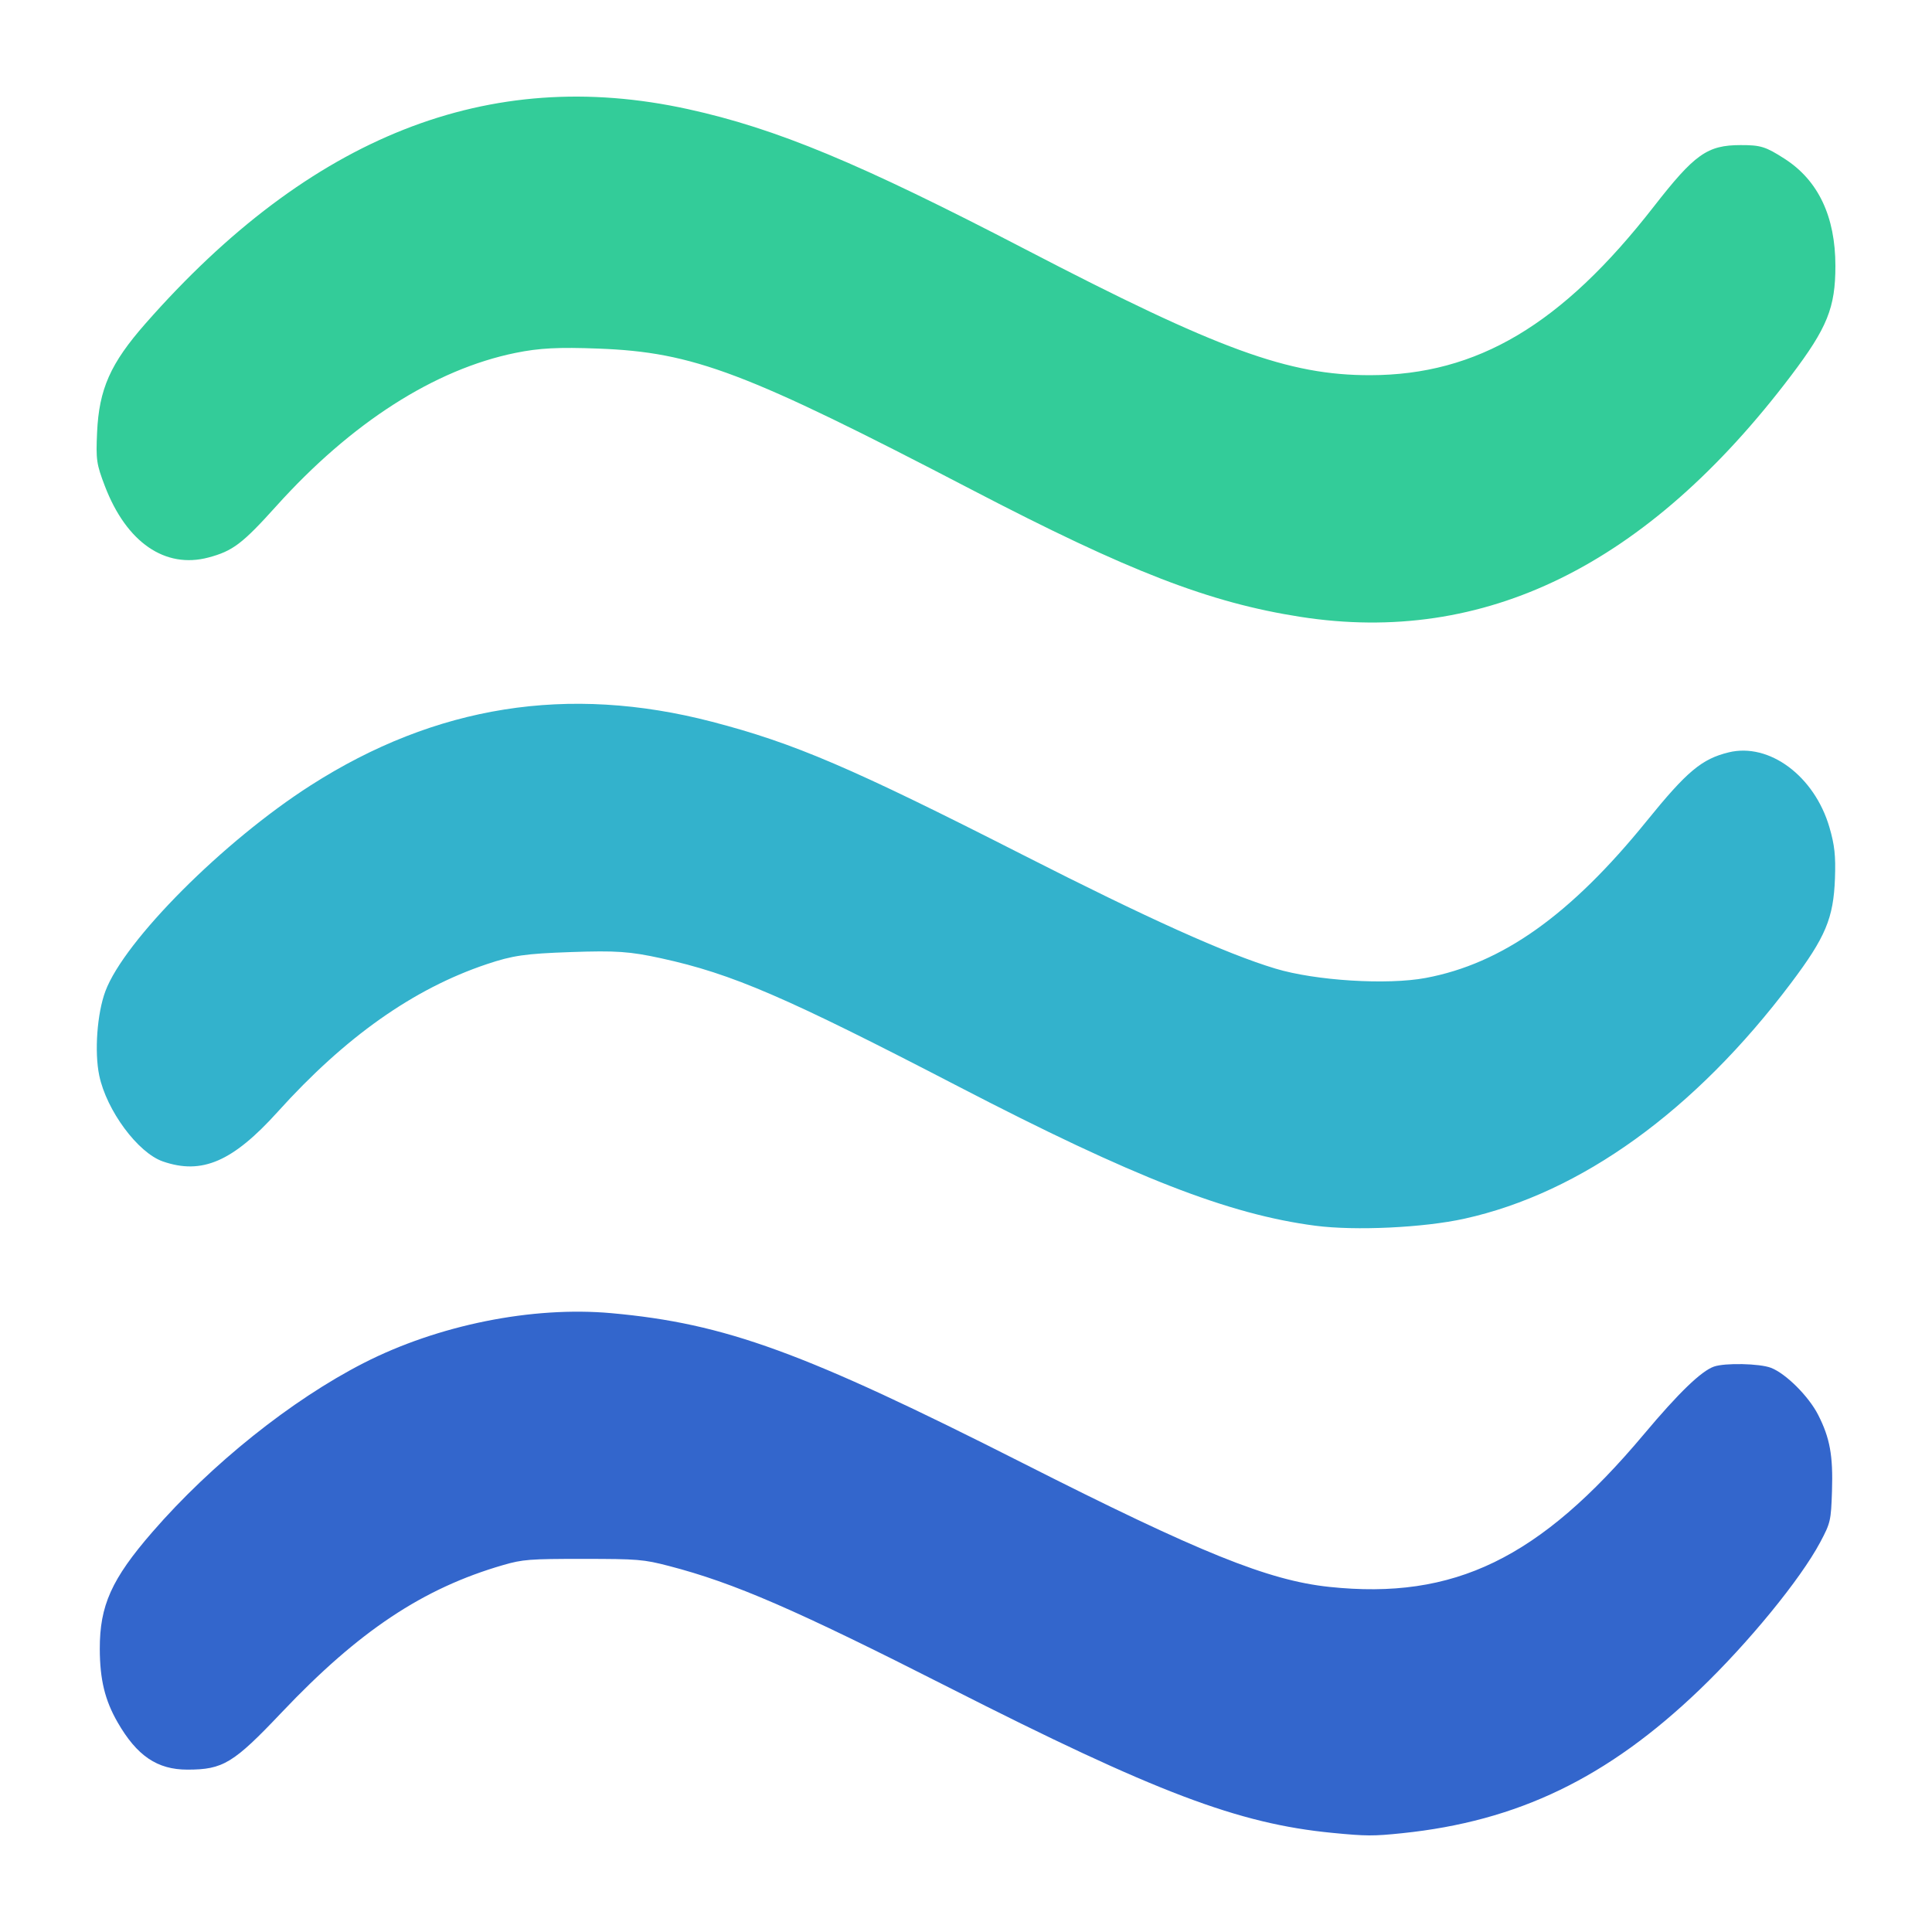
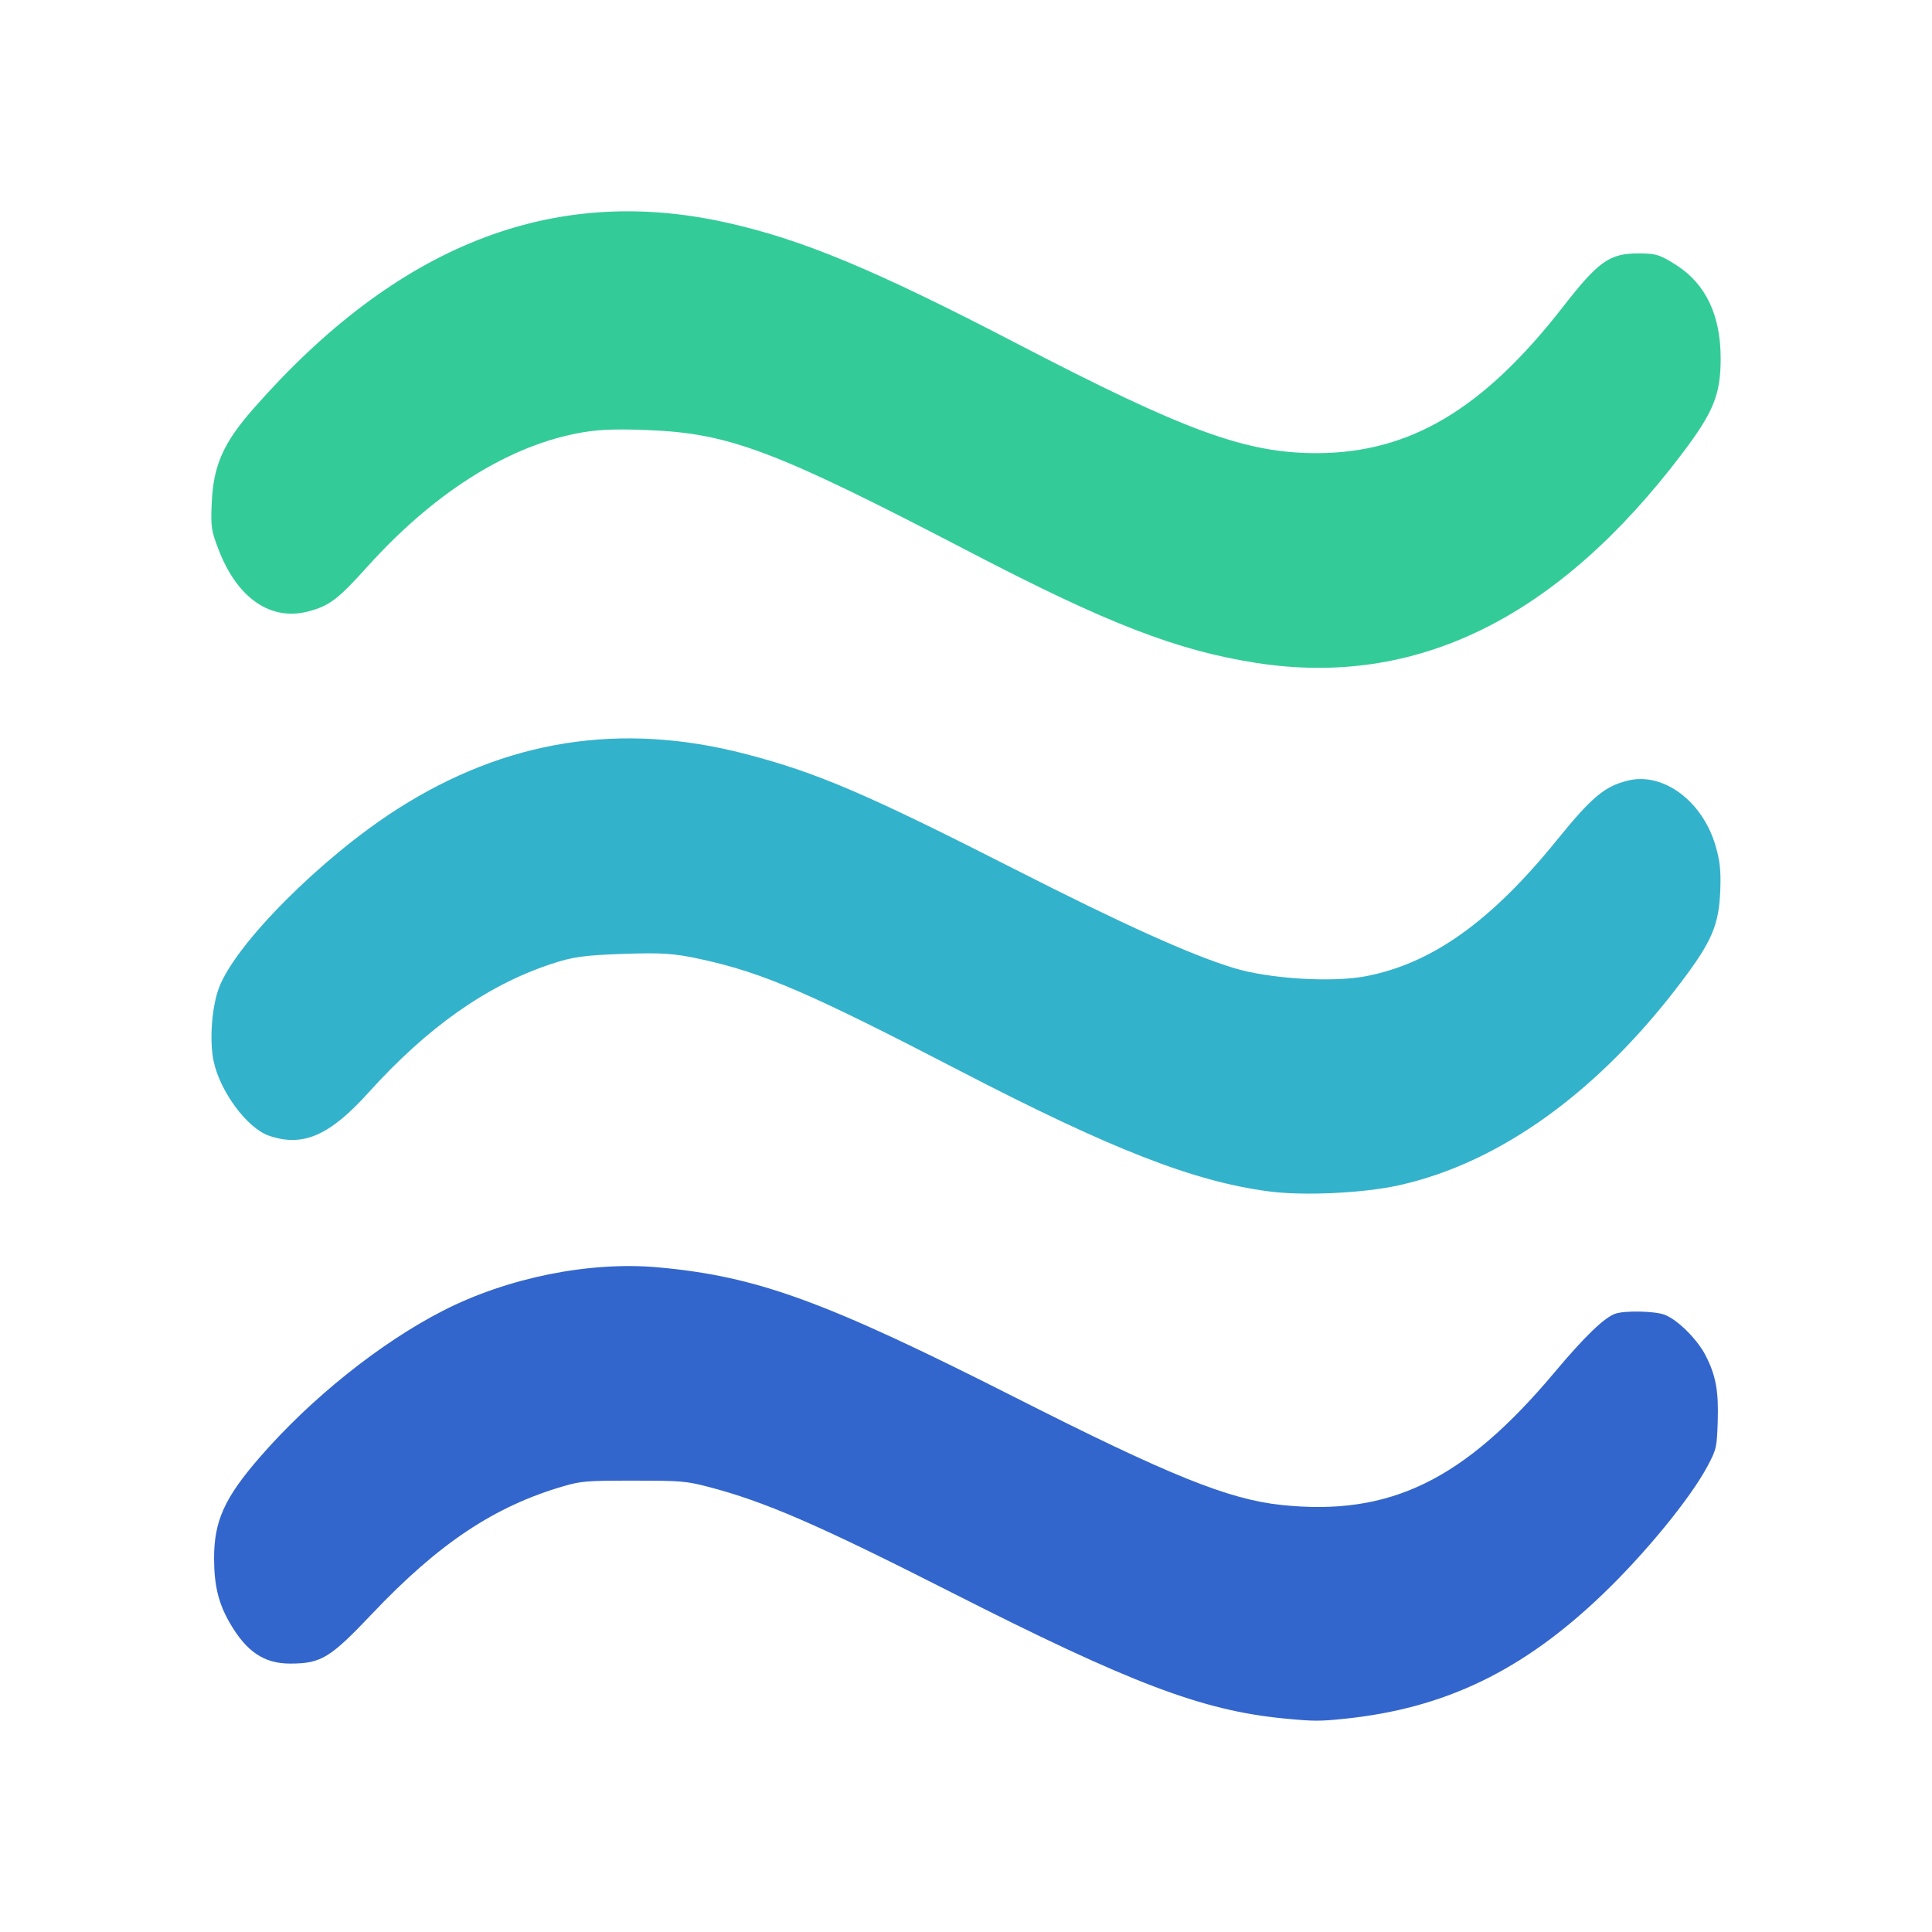
- <svg xmlns="http://www.w3.org/2000/svg" height="400" viewBox="0 -960 16000 16000" width="400" fill="#e8eaed" version="1.1" id="svg58">
-   <defs id="defs62" />
-   <g id="g312" transform="matrix(1.074614,0,0,0.9965727,-596.9113,-9.732782)">
-     <path style="fill:#3366cc;fill-opacity:1;stroke-width:22.031" d="m 10822.775,14277.69 c -725.441,-75.758 -1360.411,-335.408 -2953.399,-1207.698 -1184.433,-648.572 -1657.208,-869.797 -2159.079,-1010.295 -195.319,-54.679 -239.463,-58.606 -660.942,-58.798 -412.413,-0.187 -465.997,4.307 -616.88,51.442 -617.235,192.932 -1111.149,547.318 -1705.887,1223.984 -372.355,423.649 -452.126,475.865 -726.99,475.865 -232.696,0 -389.313,-114.626 -538.143,-393.859 -97.65,-183.208 -136.25,-354.745 -136.943,-608.569 -0.987,-361.332 90.755,-581.303 405.616,-972.546 454.315,-564.53 1071.381,-1096.759 1627.006,-1403.32 574.076,-316.742 1301.046,-474.529 1911.199,-414.822 877.798,85.898 1479.449,322.52 3173.859,1248.236 1360.463,743.271 1887.422,972.691 2357.361,1026.316 962.745,109.86 1619.788,-234.099 2426.041,-1270.024 265.988,-341.759 440.291,-523.347 538.01,-560.5 85.218,-32.404 353.332,-26.223 440.38,10.151 114.885,48.003 290.277,236.695 363.058,390.589 90.975,192.367 115.643,338.837 106.757,633.906 -7.394,245.557 -11.399,264.246 -91.148,425.591 -151.774,307.052 -552.228,834.715 -929.562,1224.851 -709.182,733.24 -1400.349,1092.826 -2291.735,1192.297 -223.305,24.917 -275.771,24.644 -538.58,-2.799 z" id="path3393" />
-     <path style="fill:#33b2cc;fill-opacity:1;stroke-width:26.966" d="M 10691.975,9232.295 C 10023.904,9138.227 9291.024,8829.977 7943.085,8076.111 6609.907,7330.501 6198.192,7138.936 5652.342,7010.261 c -243.538,-57.41 -347.981,-65.185 -698.676,-52.01 -350.652,13.173 -447.647,28.284 -648.403,101.016 -564.6,204.548 -1088.988,604.082 -1609.331,1226.157 -346.679,414.457 -584.406,525.281 -885.347,412.732 -192.604,-72.033 -433.805,-423.342 -490.313,-714.142 -38.14,-196.274 -16.379,-517.034 47.558,-701.011 146.428,-421.345 909.508,-1246.303 1581.907,-1710.182 963.612,-664.784 1984.78,-839.42 3092.032,-528.788 635.068,178.164 1074.58,381.116 2396.91,1106.81 963.721,528.889 1563.703,820.226 1945.174,944.53 309.63,100.896 861.648,137.962 1159.223,77.841 588.657,-118.927 1115.294,-522.2 1702.251,-1303.496 310.762,-413.655 424.656,-516.498 632.476,-571.113 312.793,-82.206 660.875,196.919 776.17,622.395 40.112,148.034 49.106,237.616 42.717,425.577 -11.234,330.478 -72.528,487.867 -338.44,868.936 -740.488,1061.178 -1618.249,1744.164 -2516.836,1958.349 -314.615,74.987 -841.585,101.775 -1149.443,58.428 z" id="path1767" />
-     <path style="fill:#33cc99;fill-opacity:1;stroke-width:26.966" d="M 10576.744,4172.454 C 9875.411,4054.531 9254.561,3795.654 8047.132,3117.675 6298.795,2135.973 5901.184,1973.736 5169.129,1943.365 c -309.47,-12.839 -457.255,-4.641 -640.222,35.516 -623.682,136.883 -1265.152,579.708 -1843.769,1272.805 -261.425,313.149 -336.019,374.095 -523.485,427.711 -333.953,95.512 -631.675,-125.645 -797.5,-592.409 -65.142,-183.36 -70.011,-219.31 -60.511,-446.729 15.07,-360.73 102.747,-573.615 372.566,-904.61 1271.603,-1559.914 2646.145,-2145.742 4181.608,-1782.196 680.976,161.232 1320.873,447.968 2599.992,1165.048 1490.163,835.392 2027.463,1046.853 2657.26,1045.793 824.736,-1.385 1475.964,-418.635 2184.35,-1399.531 316.552,-438.327 413.046,-512.118 670.274,-512.575 154.752,-0.276 193.077,12.6 339.34,113.996 259.074,179.602 391.048,479.99 391.048,890.069 0,346.997 -62.66,514.215 -341.533,911.452 -1108.285,1578.677 -2362.287,2243.428 -3781.804,2004.748 z" id="path970" />
+ <svg xmlns="http://www.w3.org/2000/svg" width="128" height="128" viewBox="0 0 33.867 33.867" version="1.1" id="svg1" xml:space="preserve">
+   <defs id="defs1" />
+   <g id="layer1" transform="translate(-32.27917,-138.6417)">
+     <g style="fill:#e8eaed" id="g1" transform="matrix(0.00196863,0,0,0.00196863,33.46343,141.7159)">
+       <g id="g312" transform="matrix(1.002973,0,0,0.9301345,-23.78399,460.2494)">
+         <path style="fill:#3366cc;fill-opacity:1;stroke-width:22.031" d="m 10822.775,14277.69 c -725.441,-75.758 -1360.411,-335.408 -2953.399,-1207.698 -1184.433,-648.572 -1657.208,-869.797 -2159.079,-1010.295 -195.319,-54.679 -239.463,-58.606 -660.942,-58.798 -412.413,-0.187 -465.997,4.307 -616.88,51.442 -617.235,192.932 -1111.149,547.318 -1705.887,1223.984 -372.355,423.649 -452.126,475.865 -726.99,475.865 -232.696,0 -389.313,-114.626 -538.143,-393.859 -97.65,-183.208 -136.25,-354.745 -136.943,-608.569 -0.987,-361.332 90.755,-581.303 405.616,-972.546 454.315,-564.53 1071.381,-1096.759 1627.006,-1403.32 574.076,-316.742 1301.046,-474.529 1911.199,-414.822 877.798,85.898 1479.449,322.52 3173.859,1248.236 1360.463,743.271 1887.422,972.691 2357.361,1026.316 962.745,109.86 1619.788,-234.099 2426.041,-1270.024 265.988,-341.759 440.291,-523.347 538.01,-560.5 85.218,-32.404 353.332,-26.223 440.38,10.151 114.885,48.003 290.277,236.695 363.058,390.589 90.975,192.367 115.643,338.837 106.757,633.906 -7.394,245.557 -11.399,264.246 -91.148,425.591 -151.774,307.052 -552.228,834.715 -929.562,1224.851 -709.182,733.24 -1400.349,1092.826 -2291.735,1192.297 -223.305,24.917 -275.771,24.644 -538.58,-2.799 z" id="path3393" />
+         <path style="fill:#33b2cc;fill-opacity:1;stroke-width:26.966" d="M 10691.975,9232.295 C 10023.904,9138.227 9291.024,8829.977 7943.085,8076.111 6609.907,7330.501 6198.192,7138.936 5652.342,7010.261 c -243.538,-57.41 -347.981,-65.185 -698.676,-52.01 -350.652,13.173 -447.647,28.284 -648.403,101.016 -564.6,204.548 -1088.988,604.082 -1609.331,1226.157 -346.679,414.457 -584.406,525.281 -885.347,412.732 -192.604,-72.033 -433.805,-423.342 -490.313,-714.142 -38.14,-196.274 -16.379,-517.034 47.558,-701.011 146.428,-421.345 909.508,-1246.303 1581.907,-1710.182 963.612,-664.784 1984.78,-839.42 3092.032,-528.788 635.068,178.164 1074.58,381.116 2396.91,1106.81 963.721,528.889 1563.703,820.226 1945.174,944.53 309.63,100.896 861.648,137.962 1159.223,77.841 588.657,-118.927 1115.294,-522.2 1702.251,-1303.496 310.762,-413.655 424.656,-516.498 632.476,-571.113 312.793,-82.206 660.875,196.919 776.17,622.395 40.112,148.034 49.106,237.616 42.717,425.577 -11.234,330.478 -72.528,487.867 -338.44,868.936 -740.488,1061.178 -1618.249,1744.164 -2516.836,1958.349 -314.615,74.987 -841.585,101.775 -1149.443,58.428 z" id="path1767" />
+         <path style="fill:#33cc99;fill-opacity:1;stroke-width:26.966" d="M 10576.744,4172.454 C 9875.411,4054.531 9254.561,3795.654 8047.132,3117.675 6298.795,2135.973 5901.184,1973.736 5169.129,1943.365 c -309.47,-12.839 -457.255,-4.641 -640.222,35.516 -623.682,136.883 -1265.152,579.708 -1843.769,1272.805 -261.425,313.149 -336.019,374.095 -523.485,427.711 -333.953,95.512 -631.675,-125.645 -797.5,-592.409 -65.142,-183.36 -70.011,-219.31 -60.511,-446.729 15.07,-360.73 102.747,-573.615 372.566,-904.61 1271.603,-1559.914 2646.145,-2145.742 4181.608,-1782.196 680.976,161.232 1320.873,447.968 2599.992,1165.048 1490.163,835.392 2027.463,1046.853 2657.26,1045.793 824.736,-1.385 1475.964,-418.635 2184.35,-1399.531 316.552,-438.327 413.046,-512.118 670.274,-512.575 154.752,-0.276 193.077,12.6 339.34,113.996 259.074,179.602 391.048,479.99 391.048,890.069 0,346.997 -62.66,514.215 -341.533,911.452 -1108.285,1578.677 -2362.287,2243.428 -3781.804,2004.748 z" id="path970" />
+       </g>
+     </g>
  </g>
</svg>
